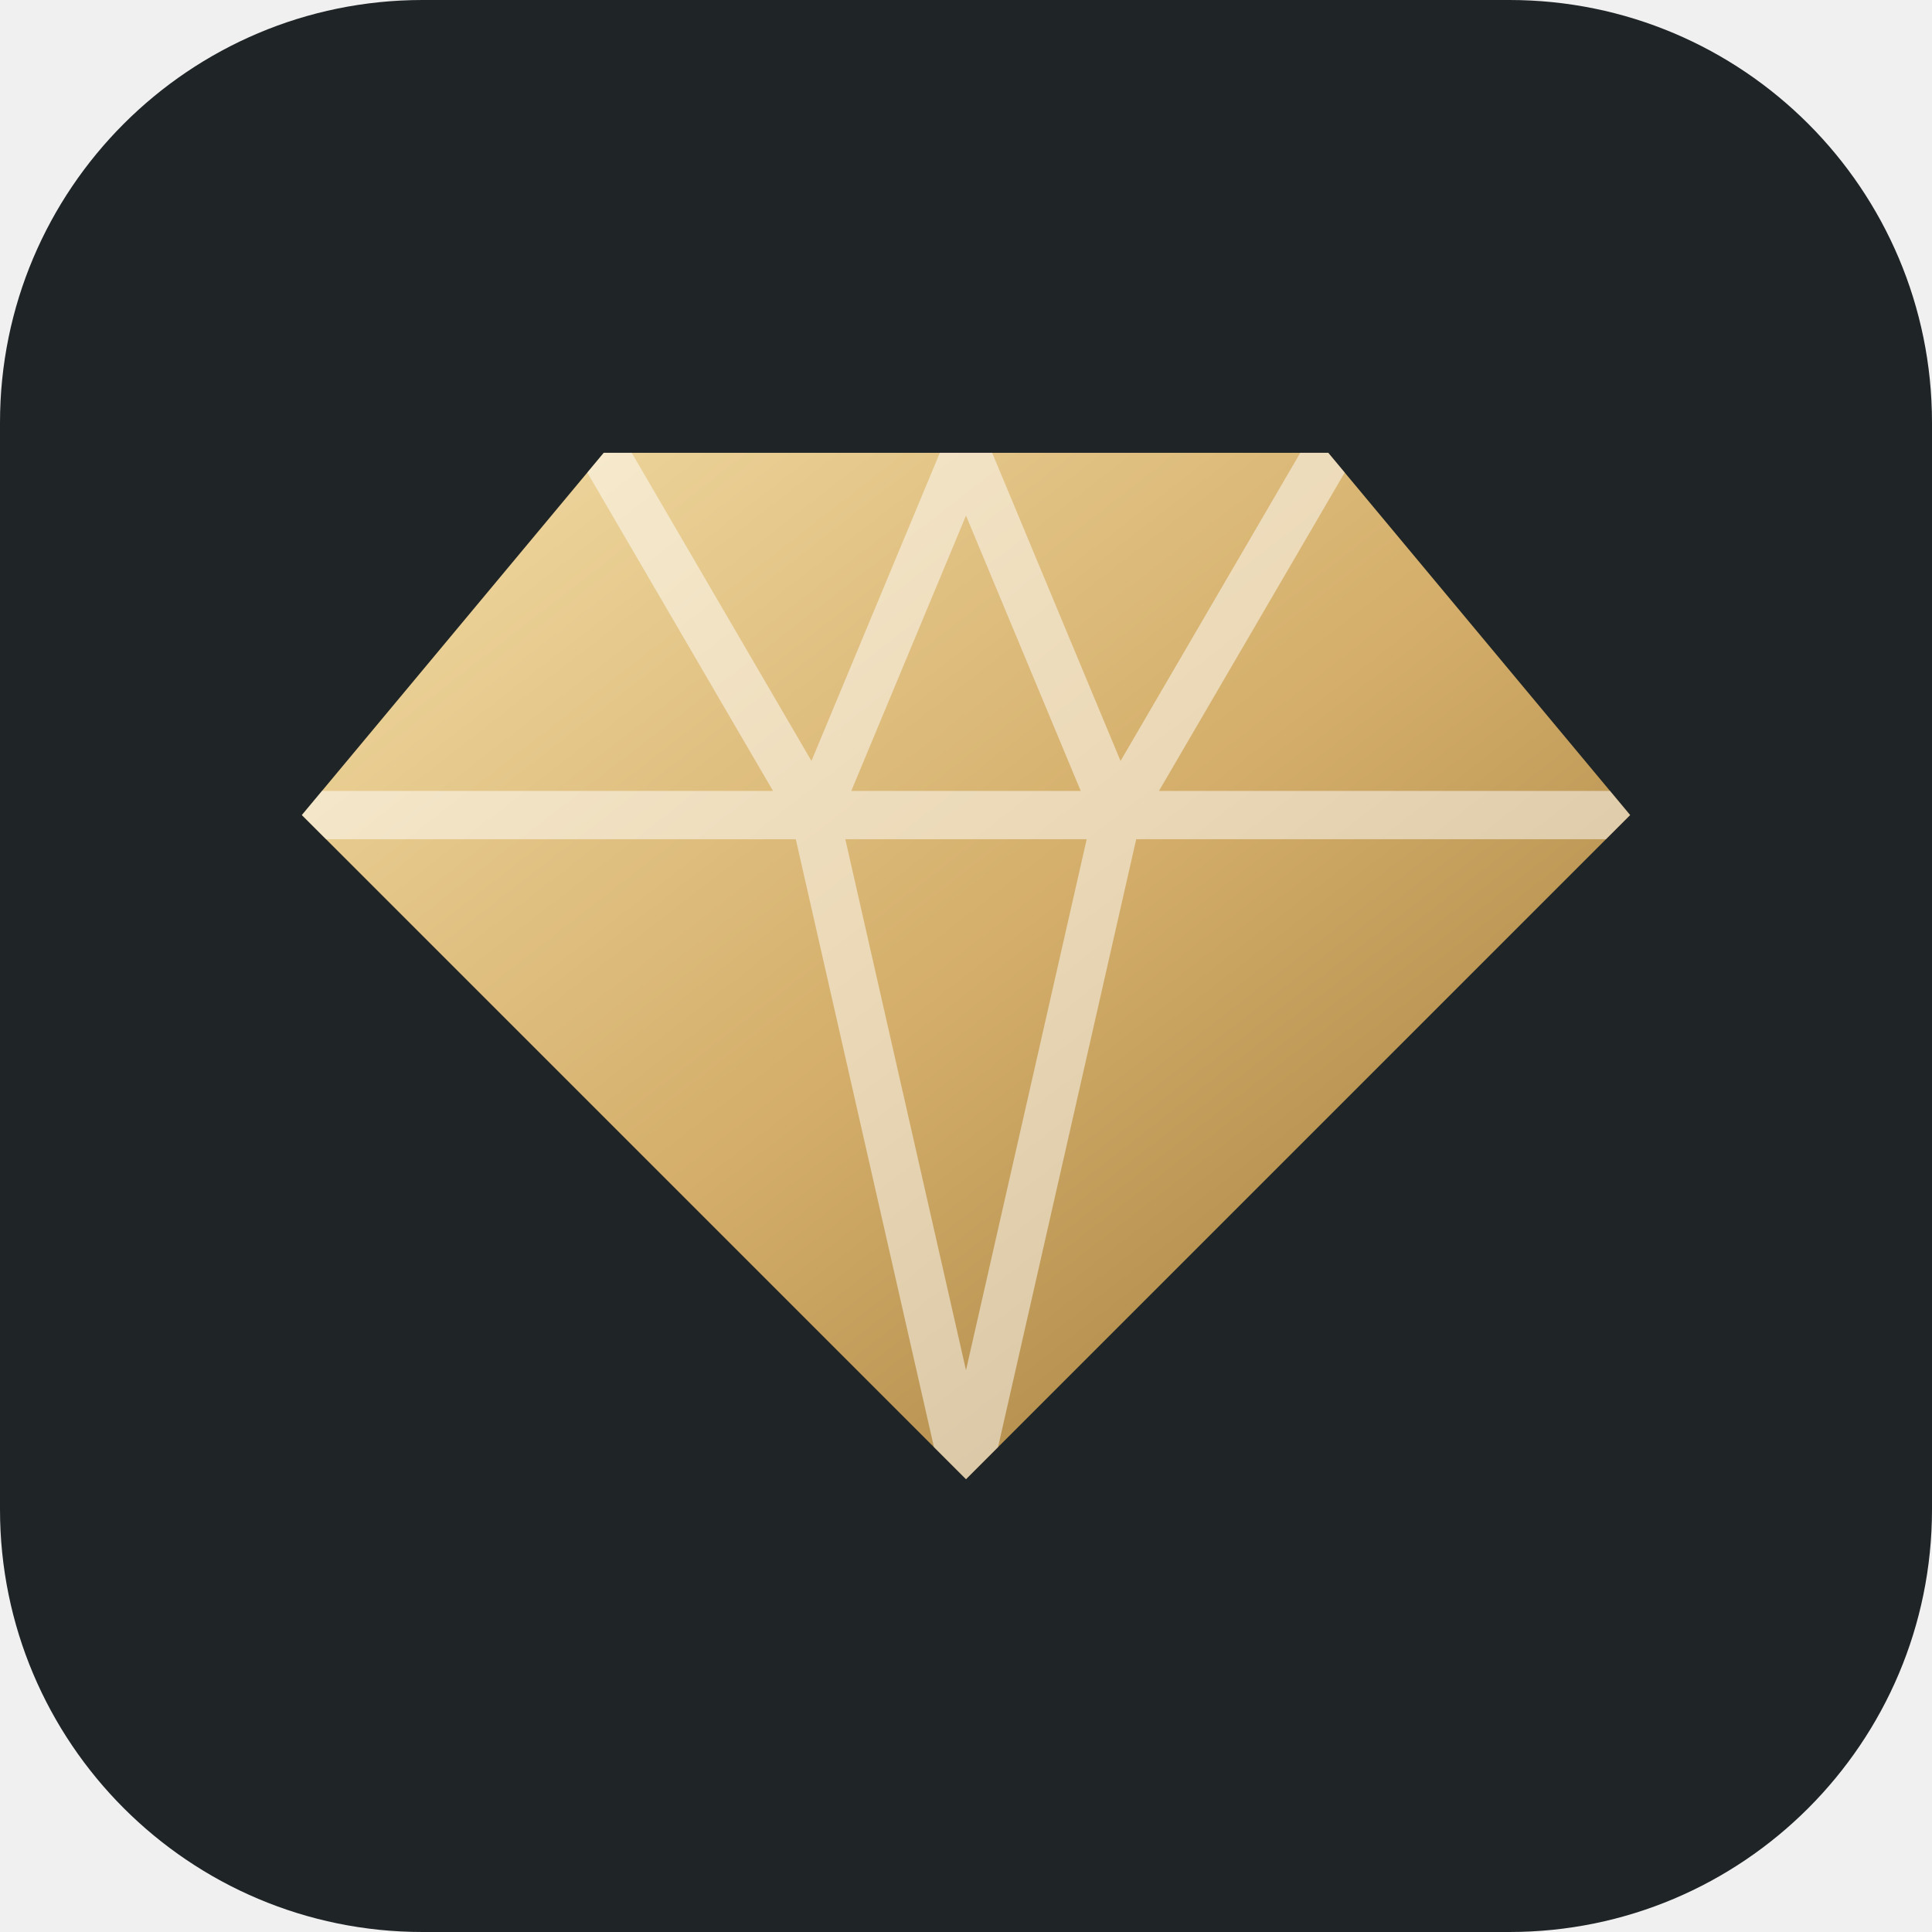
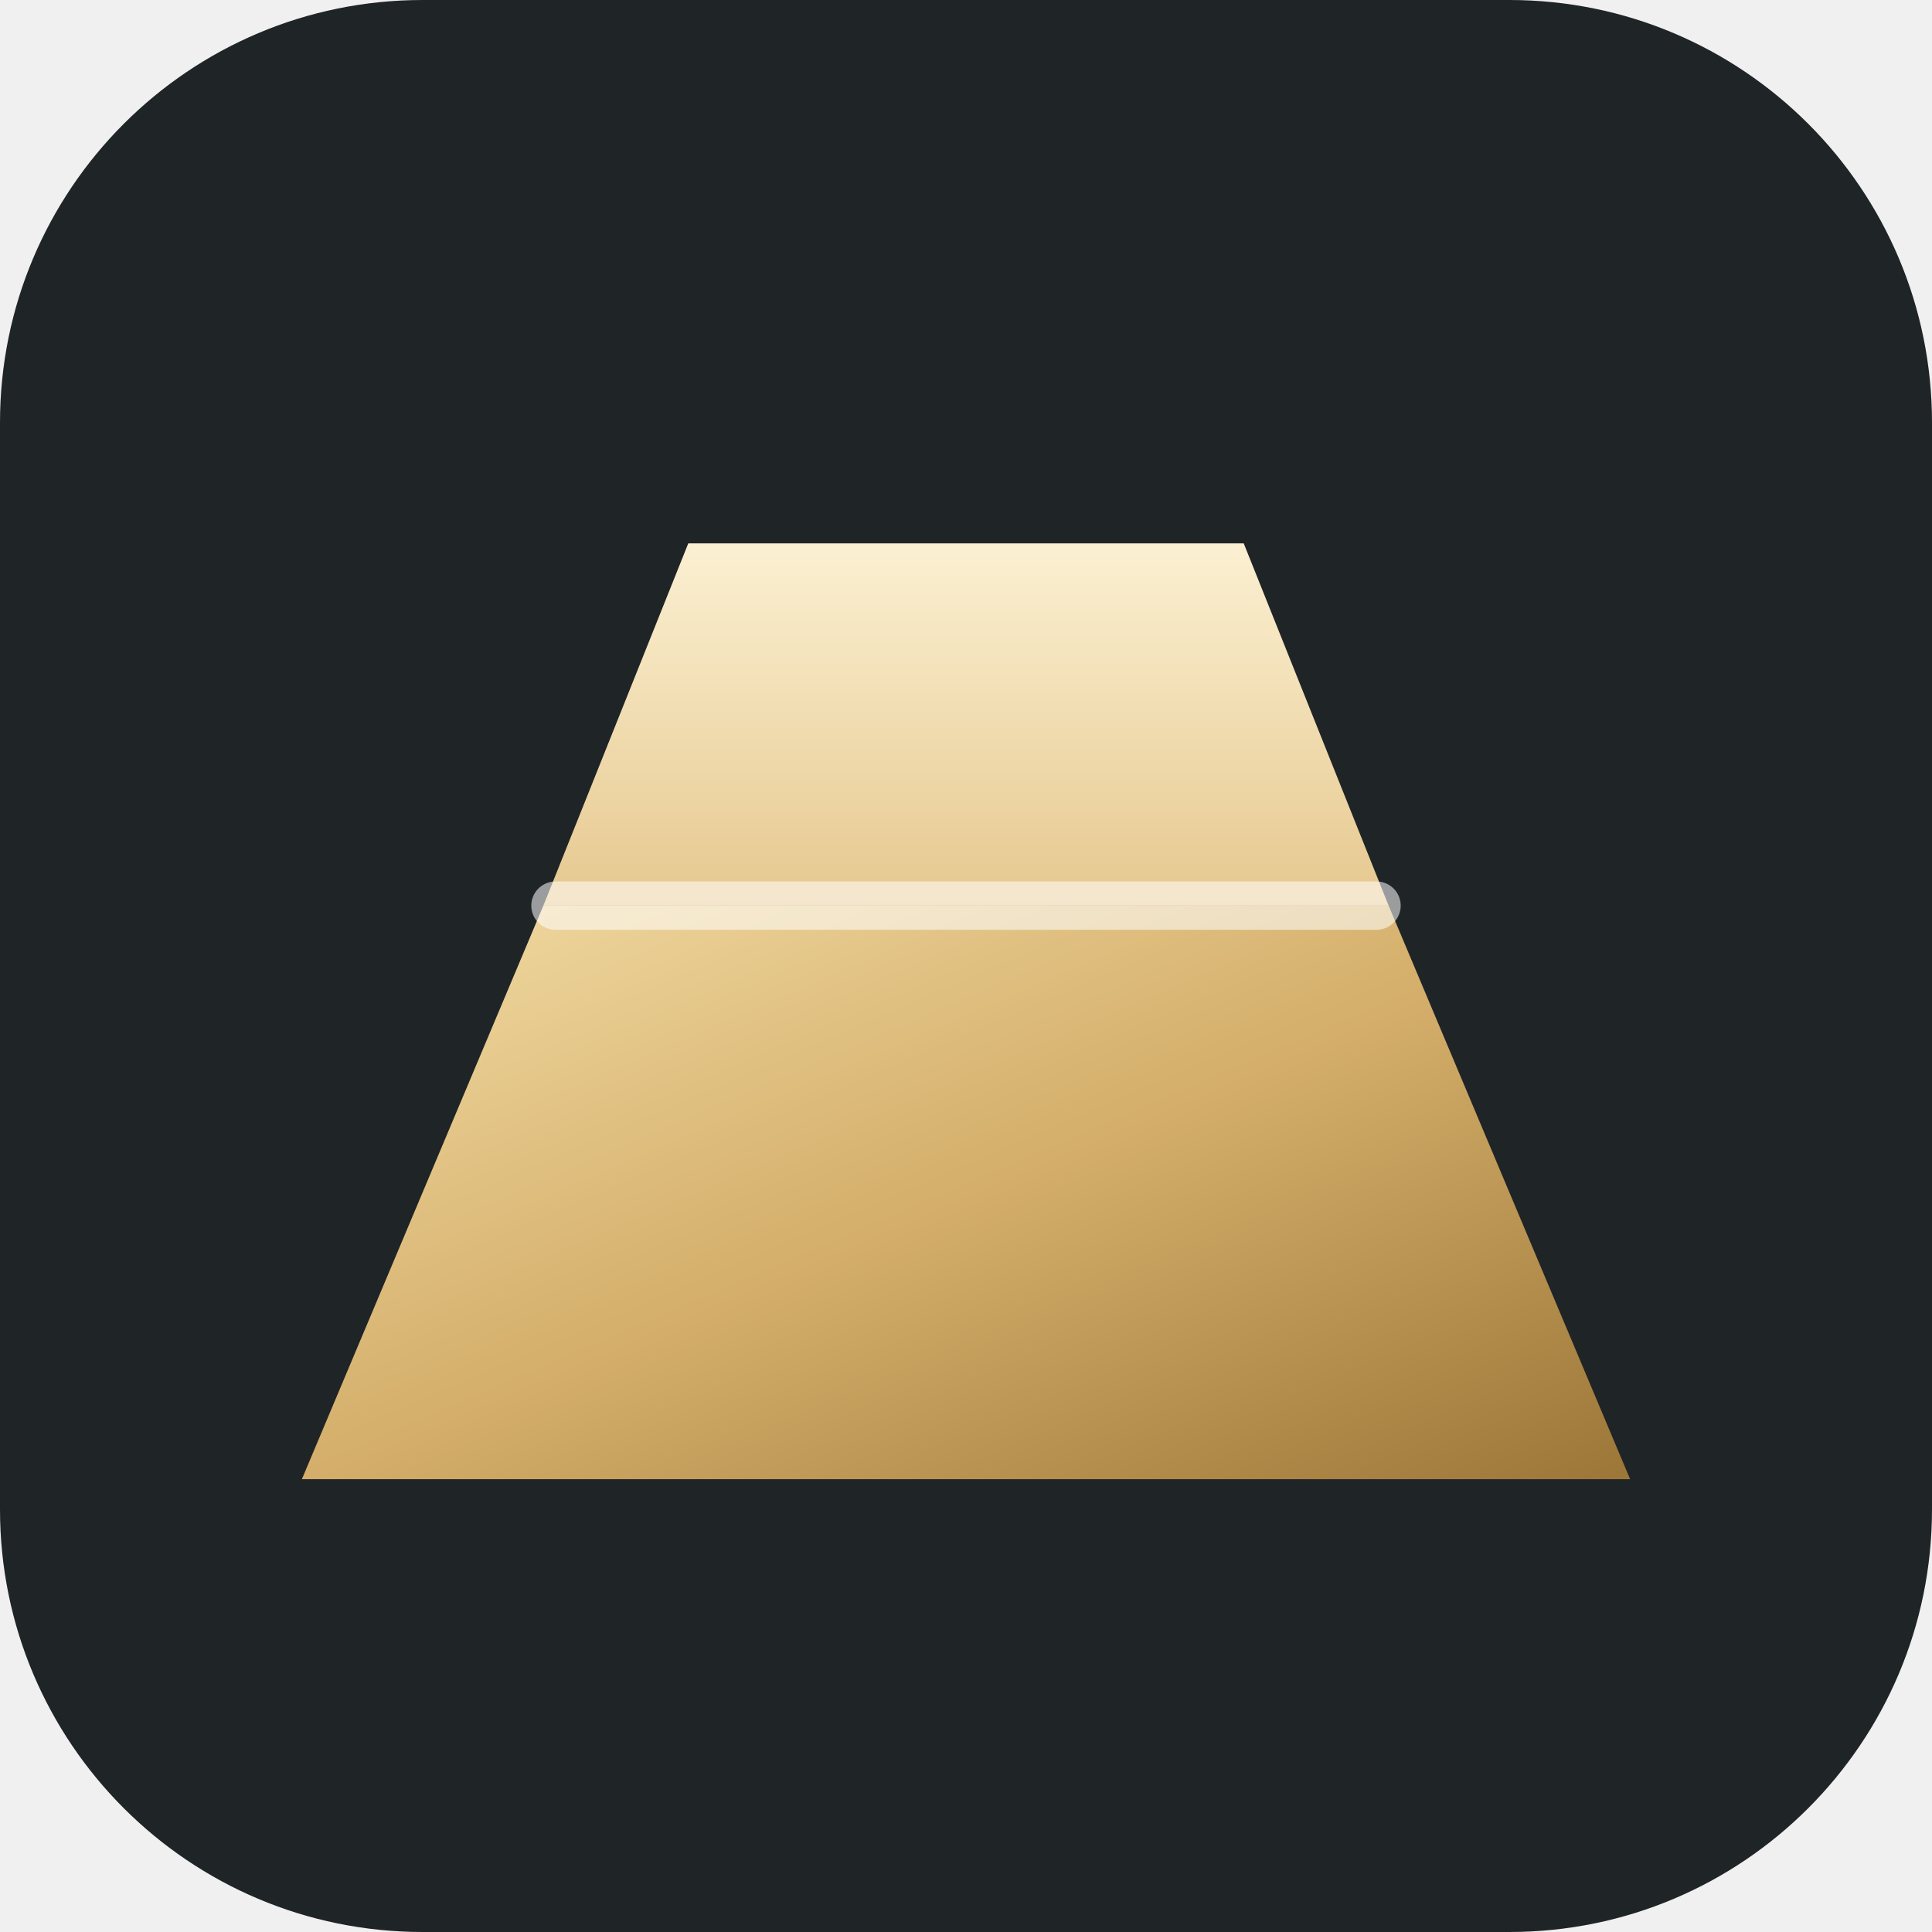
<svg xmlns="http://www.w3.org/2000/svg" viewBox="0 0 32 32">
  <defs>
-     <linearGradient id="g" x1="0" y1="0" x2="1" y2="1">
+     <linearGradient id="f" x1="0" y1="0" x2="1" y2="1">
      <stop offset="0" stop-color="#F3DDA6" />
      <stop offset=".5" stop-color="#D4AE6A" />
      <stop offset="1" stop-color="#9C7637" />
    </linearGradient>
-     <clipPath id="c">
-       <path d="M6 1.5h12l5 6-11 11-11-11Z" />
-     </clipPath>
+     <linearGradient id="t" x1="0" y1="0" x2="0" y2="1">
+       <stop offset="0" stop-color="#FBF0D2" />
+       <stop offset="1" stop-color="#E6C88F" />
+     </linearGradient>
  </defs>
  <rect width="32" height="32" rx="7" fill="#1F2427" />
  <g transform="translate(4 6)">
-     <path d="M6 1.5h12l5 6-11 11-11-11Z" fill="url(#g)" />
-     <path clip-path="url(#c)" d="M1 7.5h22M6 1.5l3.5 6L12 1.5l2.5 6 3.5-6M9.5 7.5 12 18.5l2.5-11" fill="none" stroke="#fff" stroke-opacity=".5" stroke-width=".8" stroke-linejoin="round" />
+     <path d="M5 9l2.4-6h9.2L19 9Z" fill="url(#t)" />
+     <path d="M1 18.5h22l-4-9.5H5Z" fill="url(#f)" />
+     <path d="M5.2 9h13.6" stroke="#fff" stroke-opacity=".55" stroke-width=".8" stroke-linecap="round" />
  </g>
</svg>
